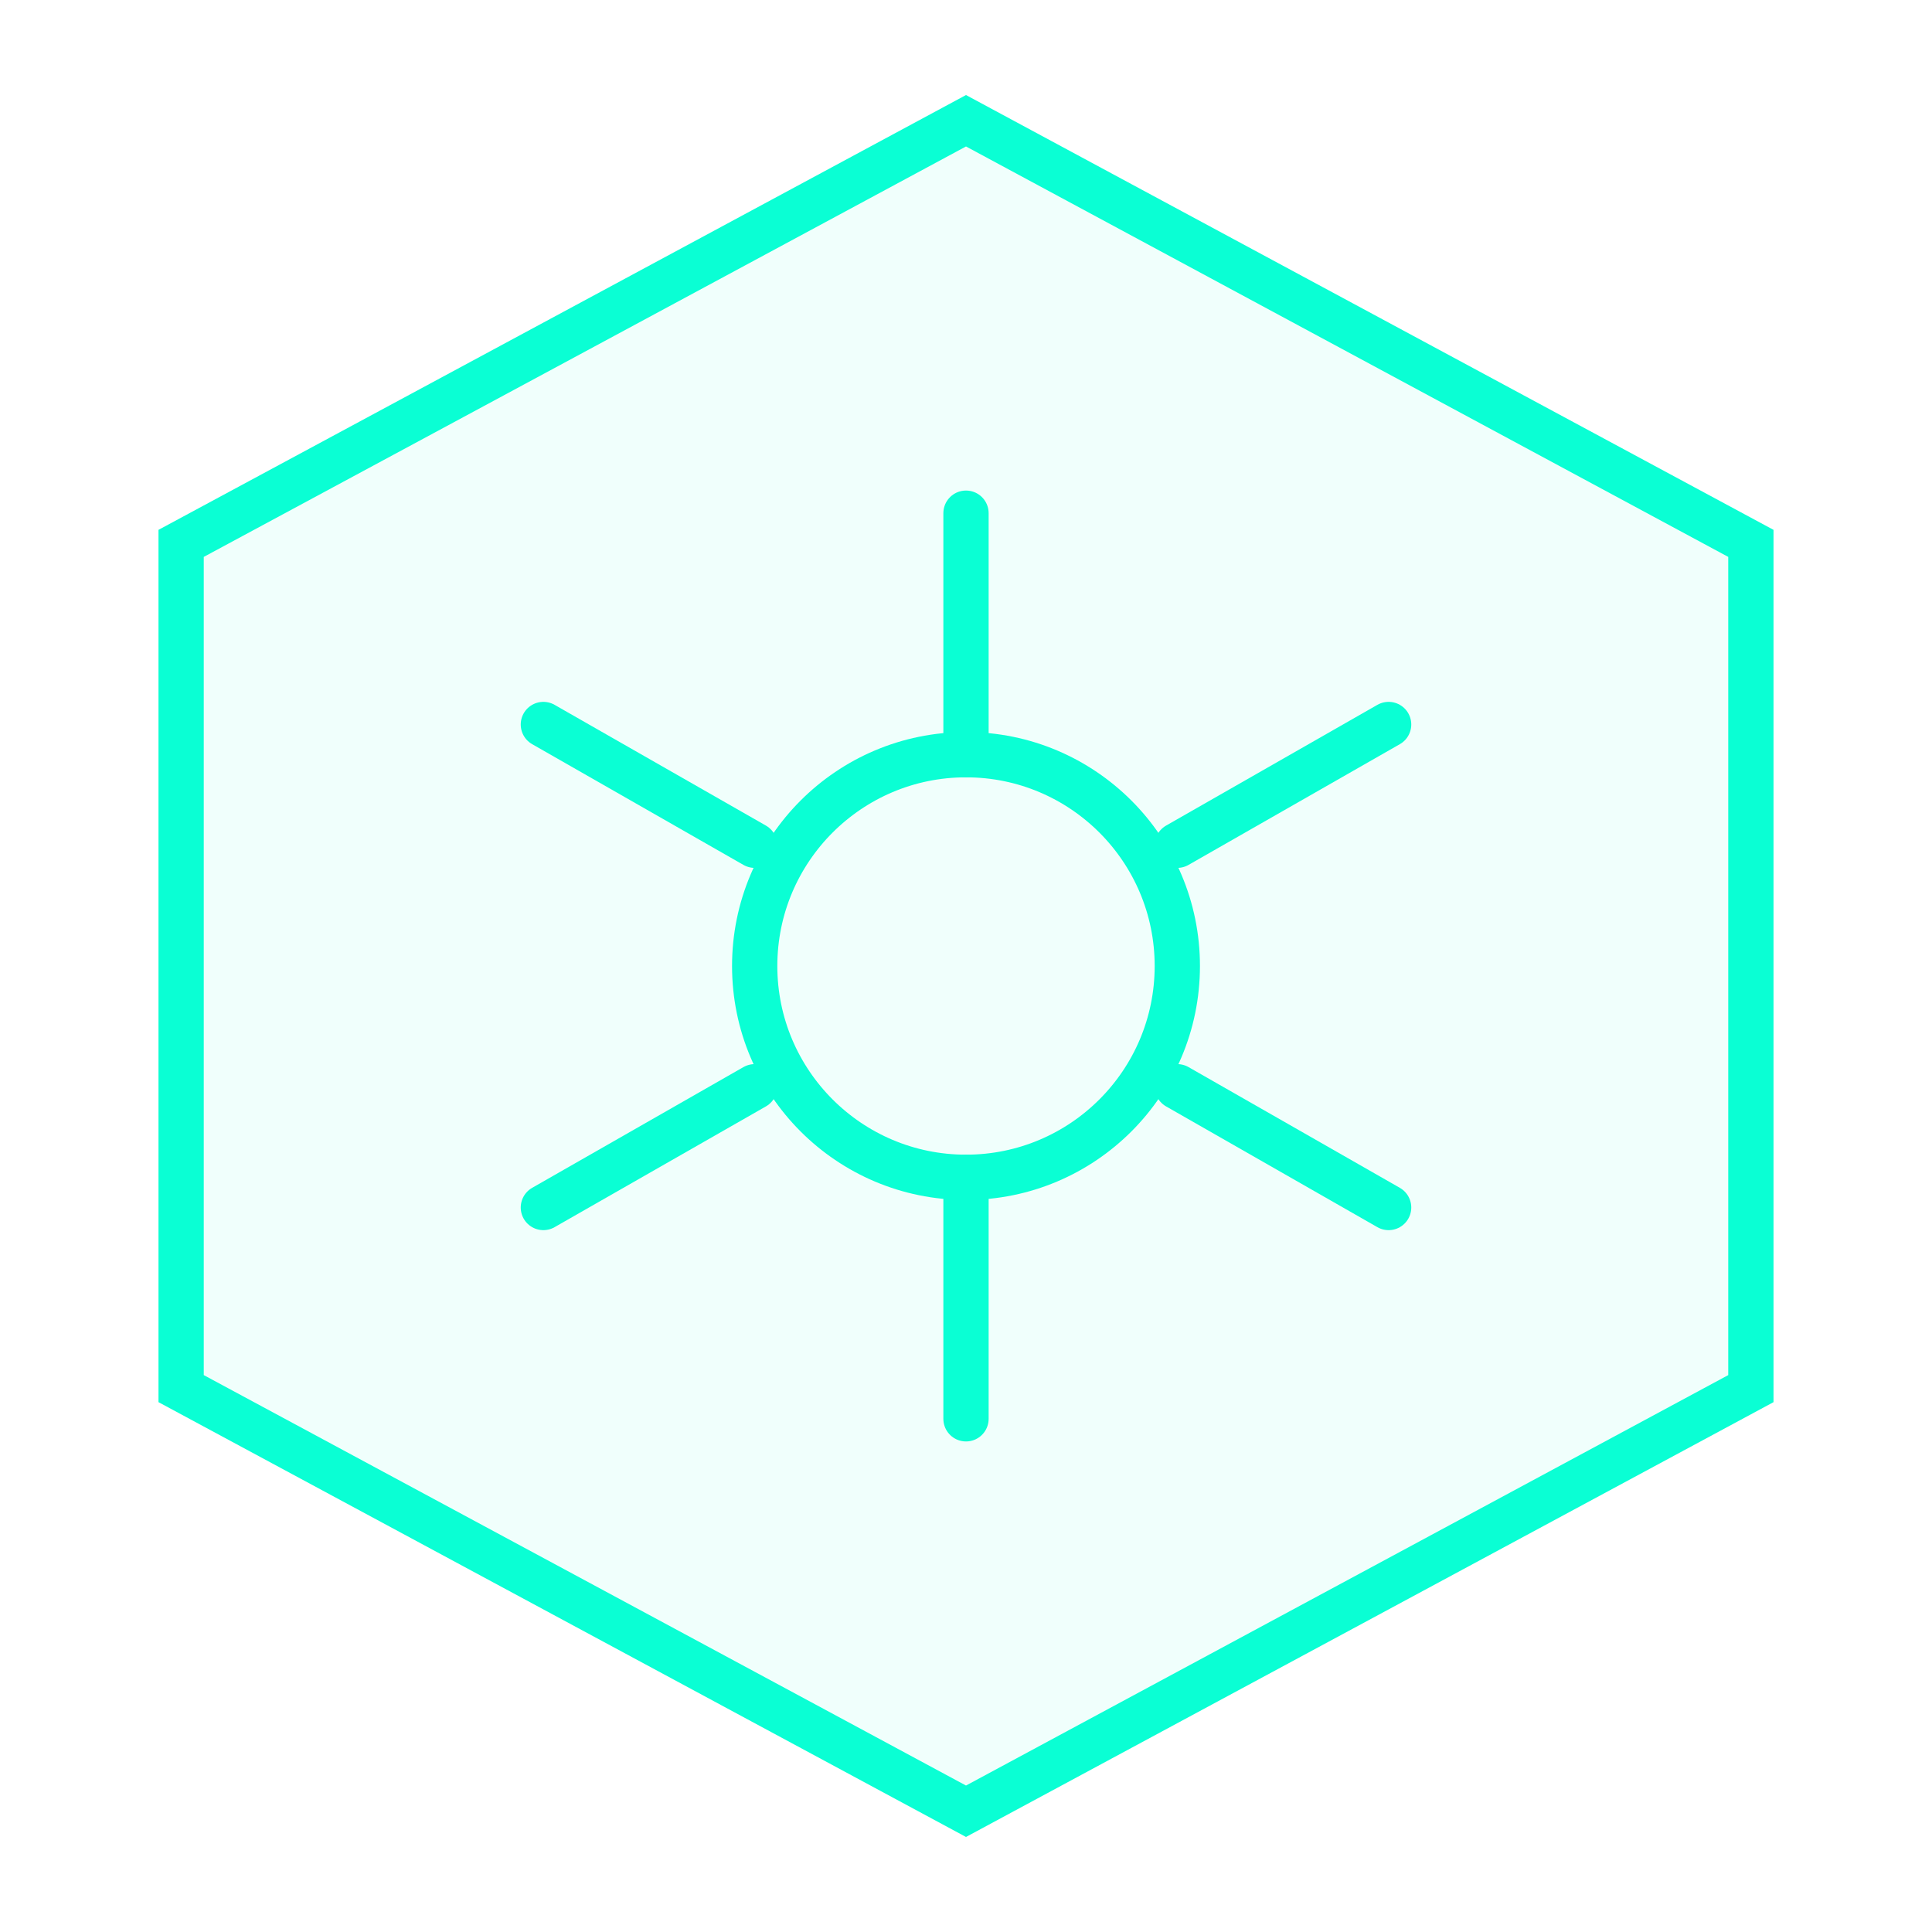
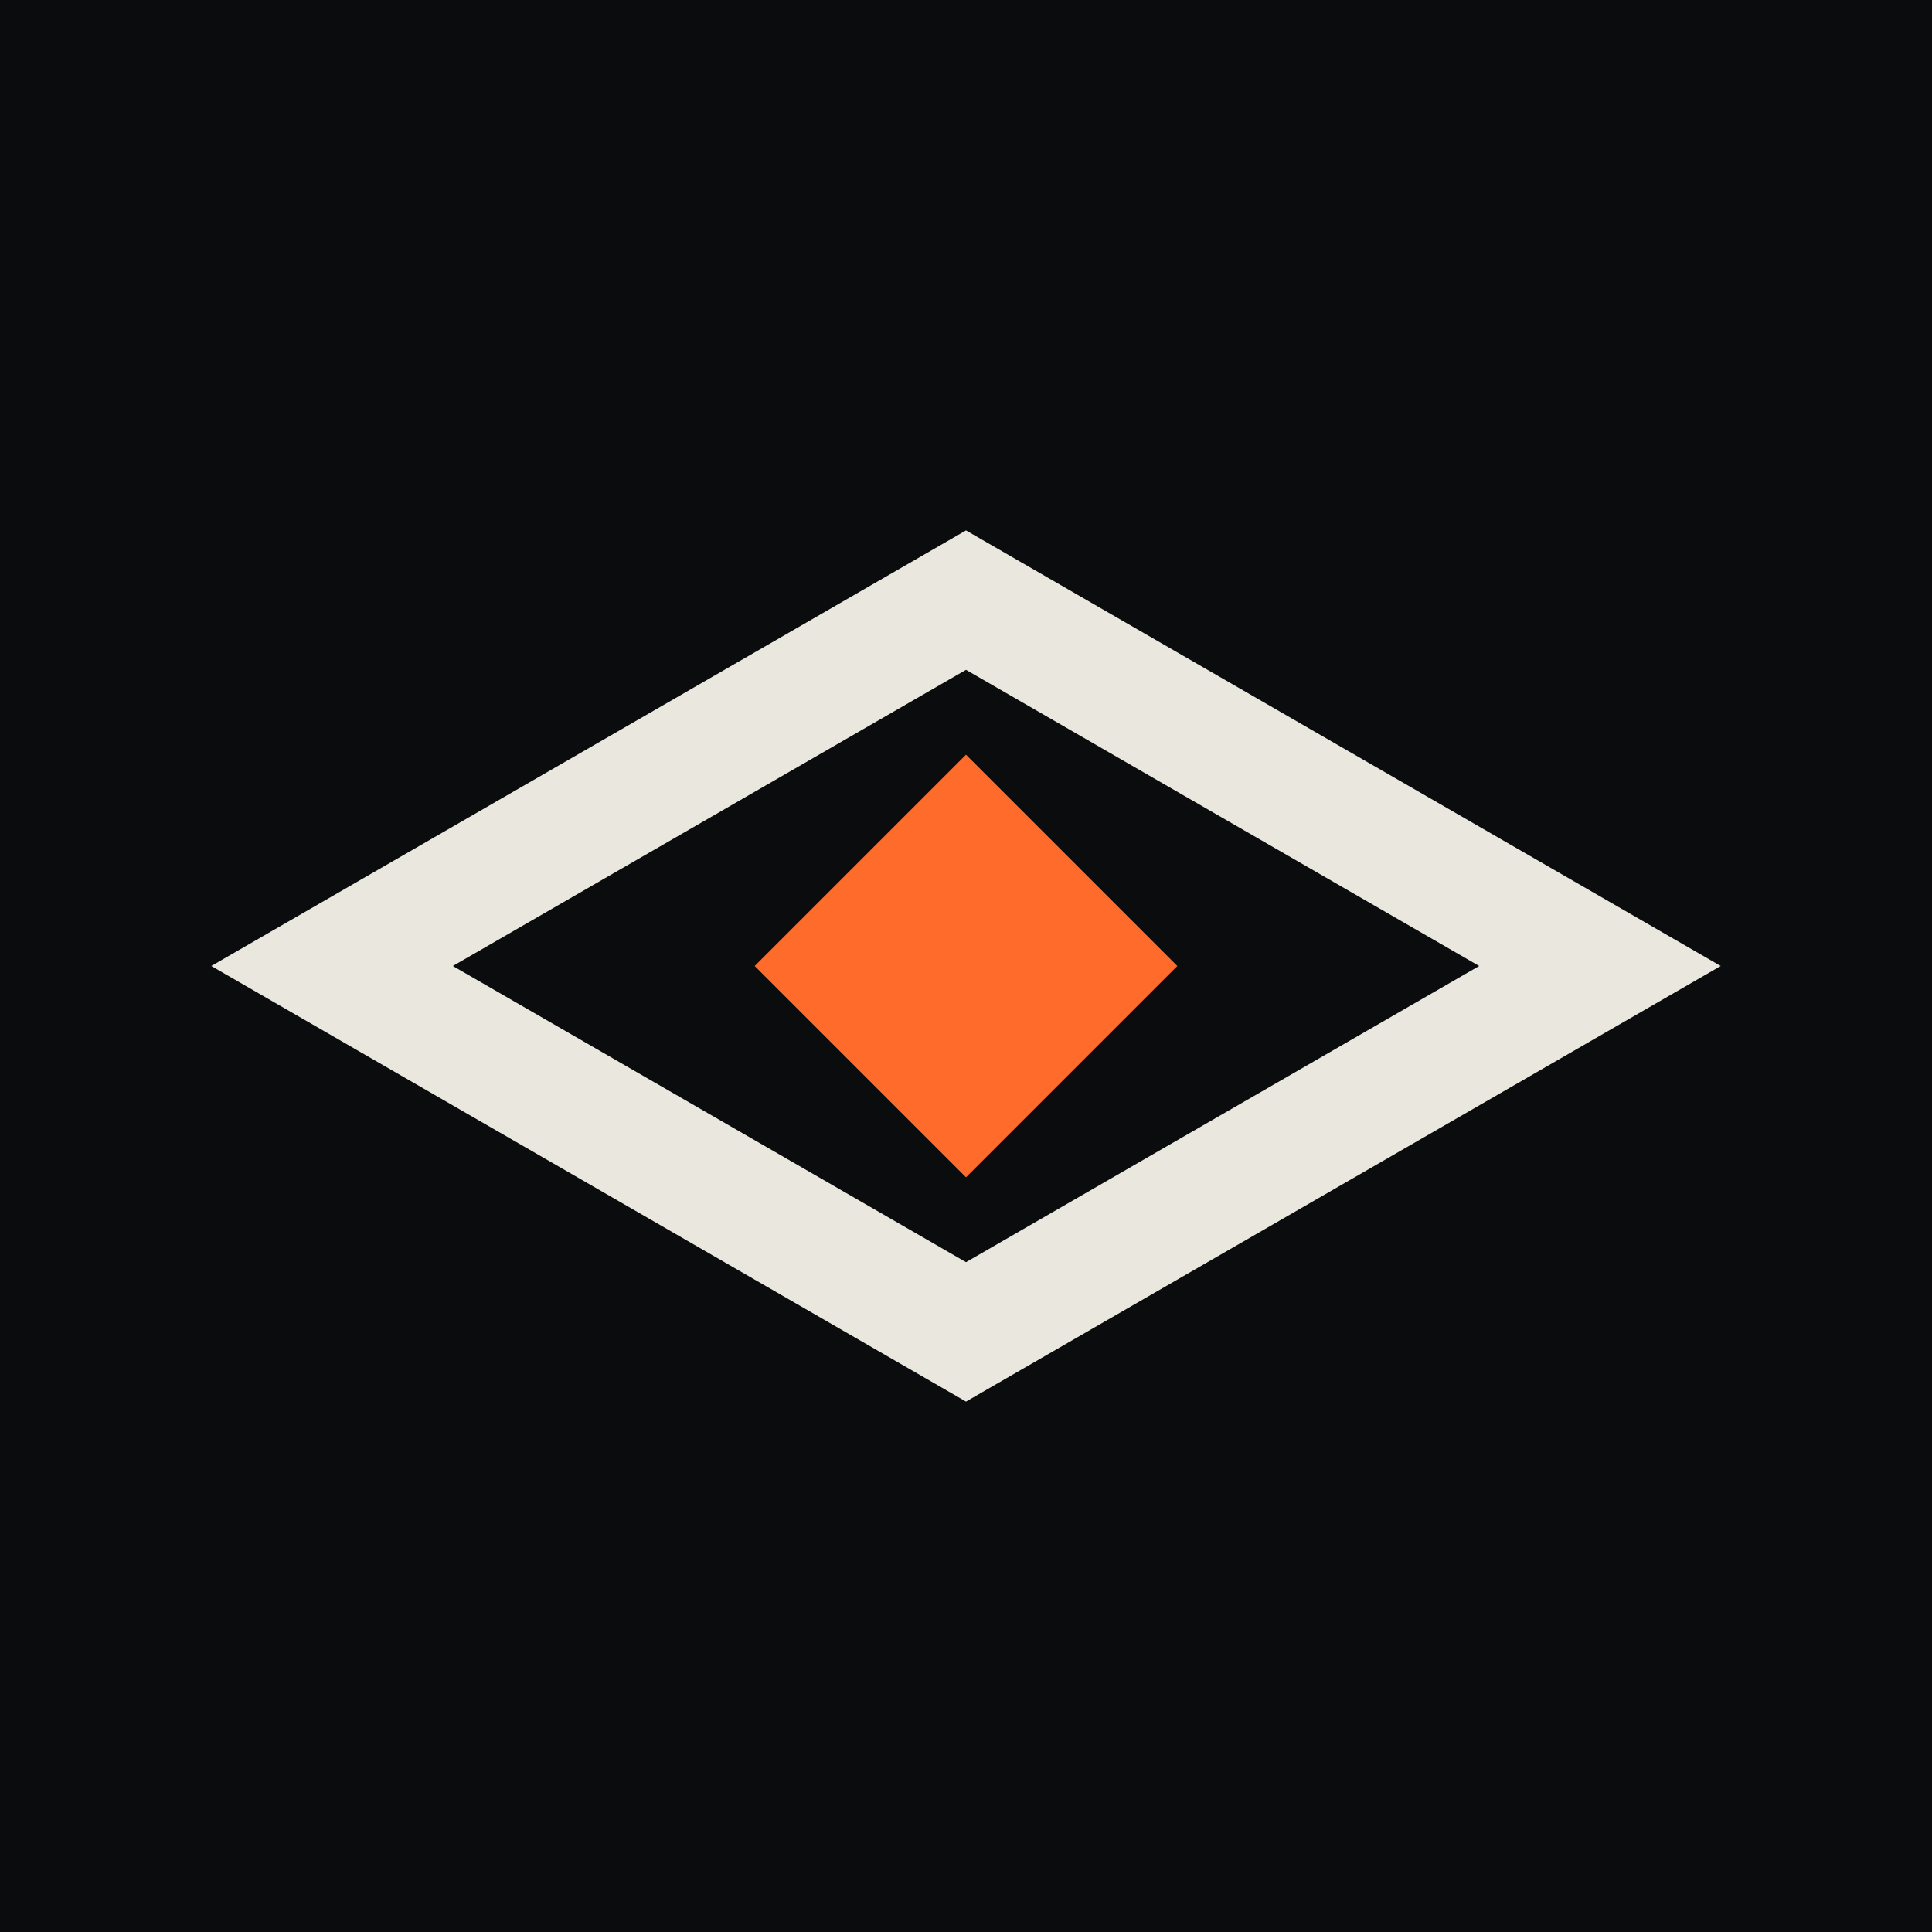
- <svg xmlns="http://www.w3.org/2000/svg" viewBox="0 0 64 64" fill="none">
-   <polygon points="32,4 58,18 58,46 32,60 6,46 6,18" stroke="#0AFFD4" stroke-width="1.5" fill="rgba(10,255,212,0.06)" />
-   <circle cx="32" cy="32" r="7" stroke="#0AFFD4" stroke-width="1.5" />
-   <line x1="32" y1="17" x2="32" y2="25" stroke="#0AFFD4" stroke-width="1.5" stroke-linecap="round" />
-   <line x1="32" y1="39" x2="32" y2="47" stroke="#0AFFD4" stroke-width="1.5" stroke-linecap="round" />
-   <line x1="46" y1="24" x2="39" y2="28" stroke="#0AFFD4" stroke-width="1.5" stroke-linecap="round" />
-   <line x1="18" y1="40" x2="25" y2="36" stroke="#0AFFD4" stroke-width="1.5" stroke-linecap="round" />
-   <line x1="18" y1="24" x2="25" y2="28" stroke="#0AFFD4" stroke-width="1.5" stroke-linecap="round" />
-   <line x1="46" y1="40" x2="39" y2="36" stroke="#0AFFD4" stroke-width="1.5" stroke-linecap="round" />
+ <svg xmlns="http://www.w3.org/2000/svg" viewBox="0 0 64 64" width="64" height="64" fill="none">
+   <rect width="64" height="64" fill="#0B0C0E" />
+   <path d="M11 32L32 19.88L53 32L32 44.12Z" stroke="#EAE7DF" stroke-width="4" stroke-linejoin="miter" />
+   <path d="M32 25L39 32L32 39L25 32Z" fill="#FF6B2B" />
</svg>
